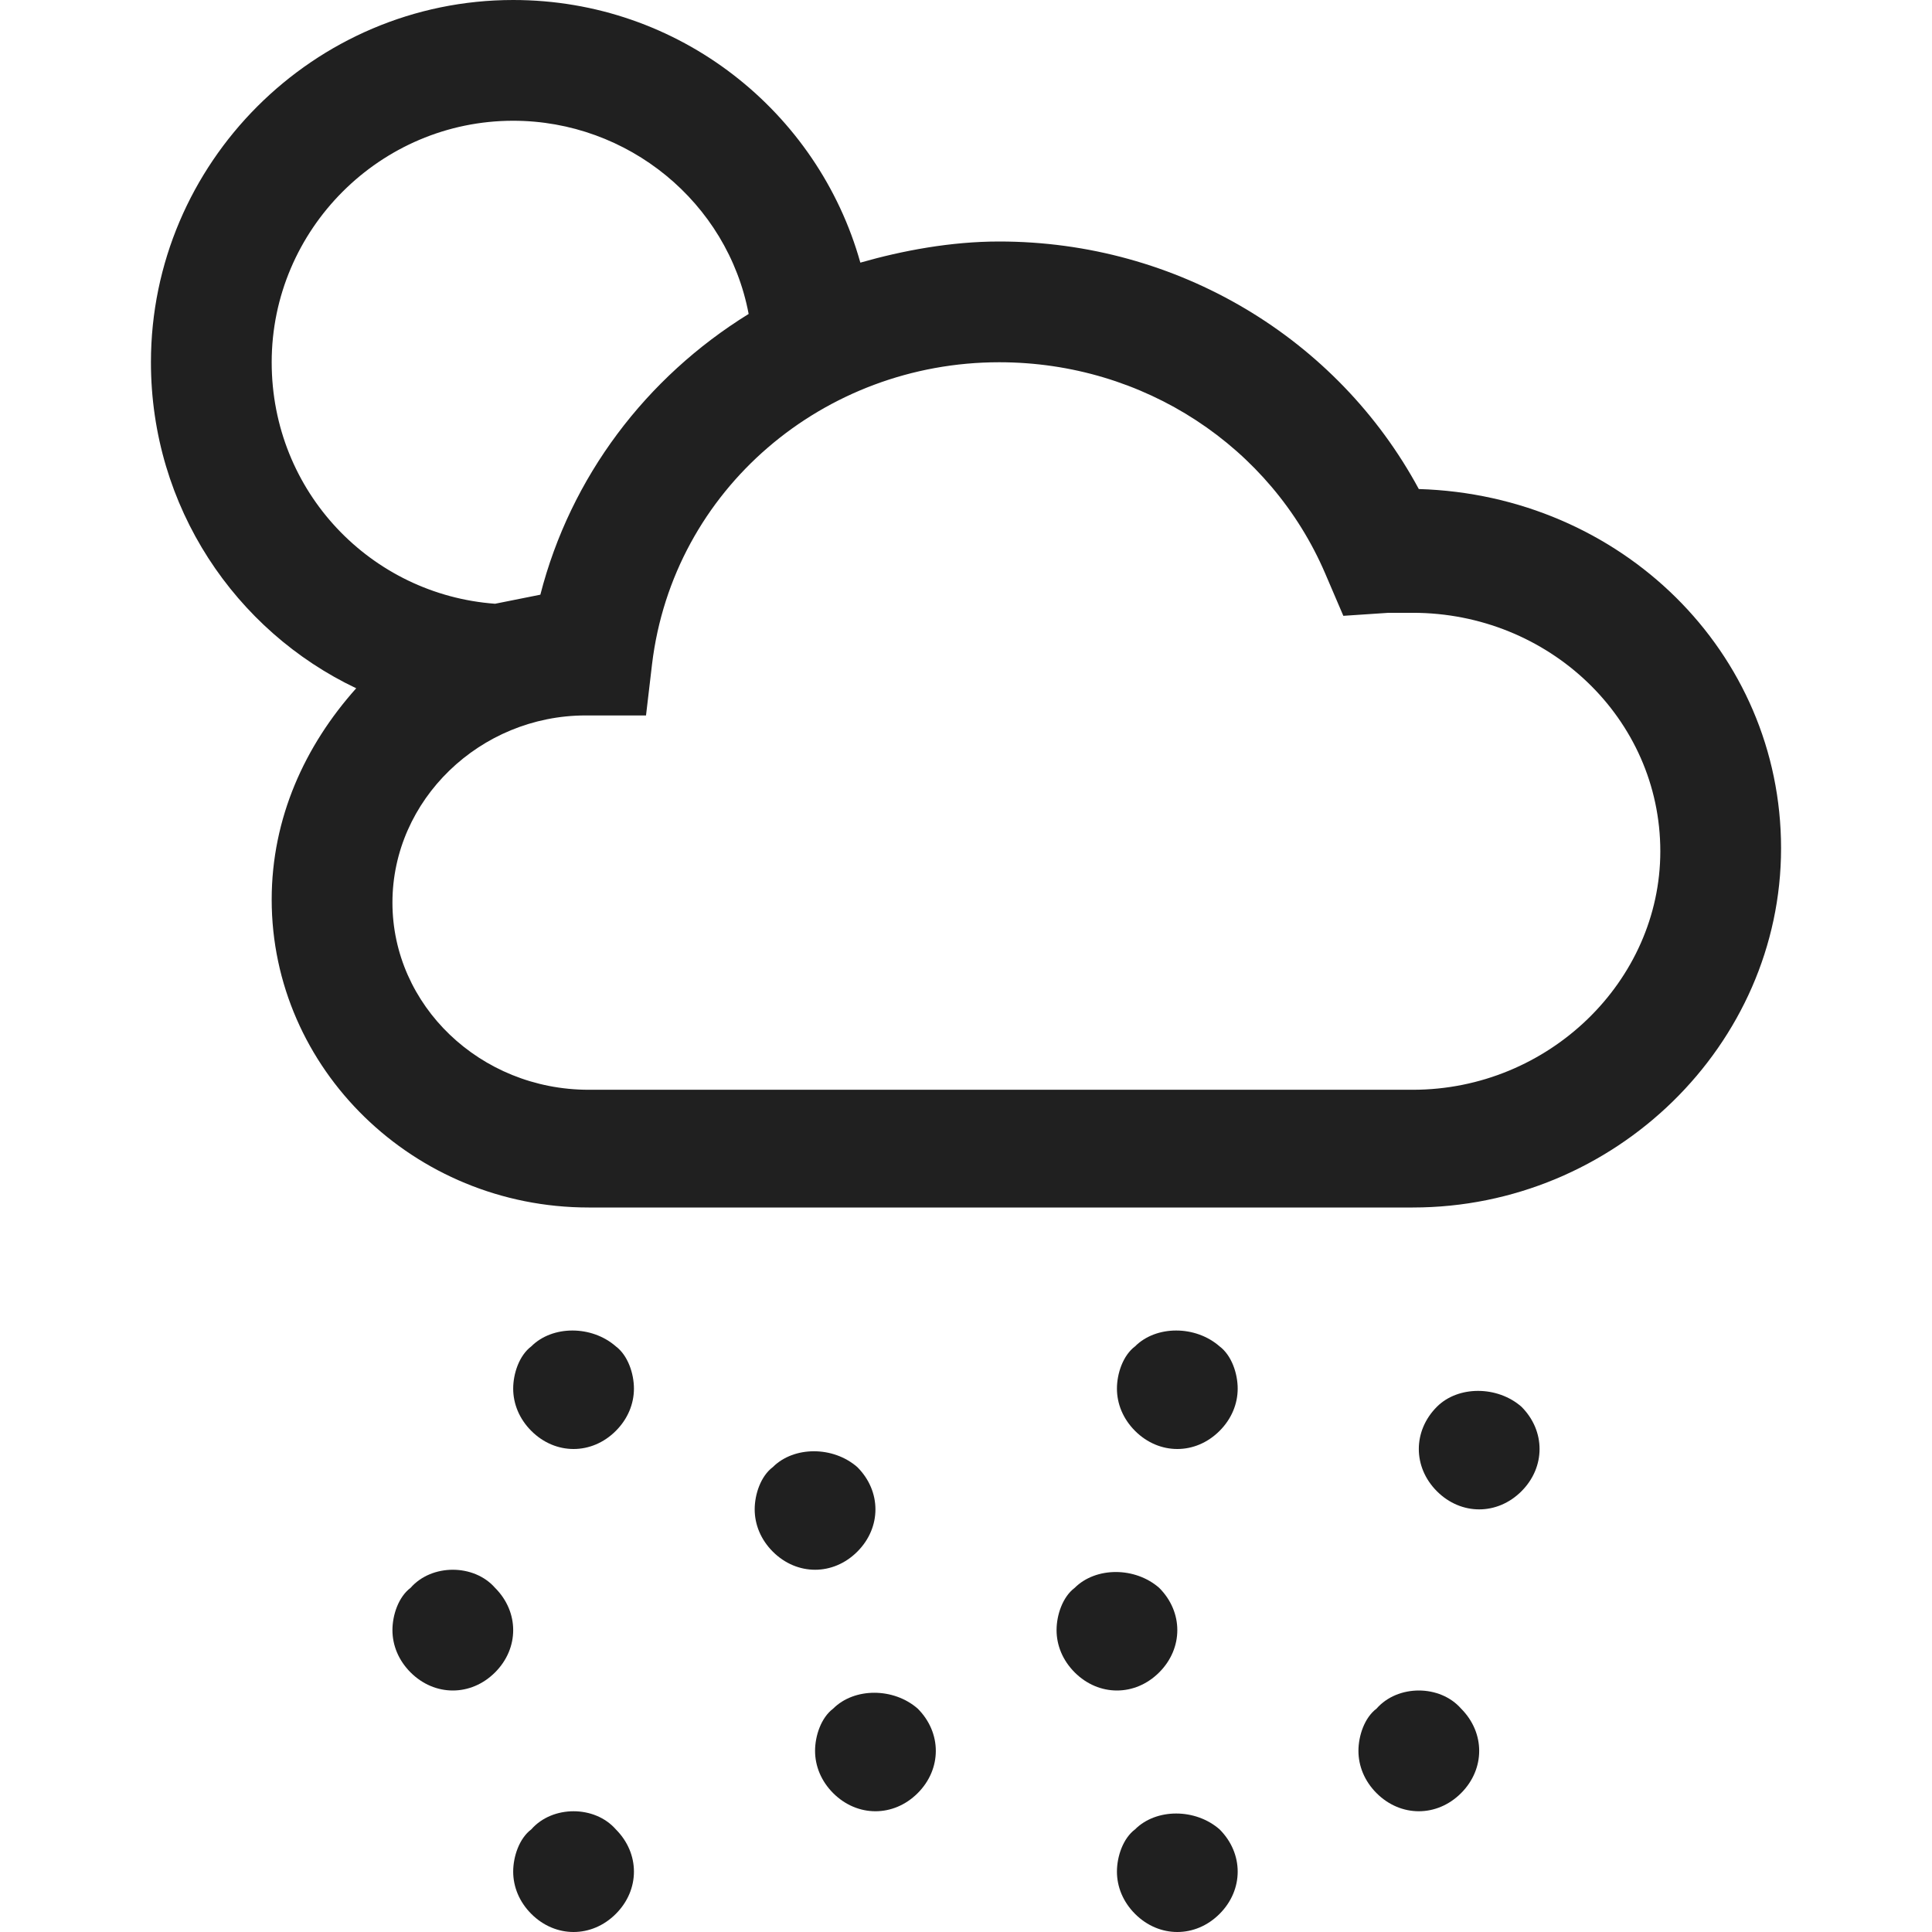
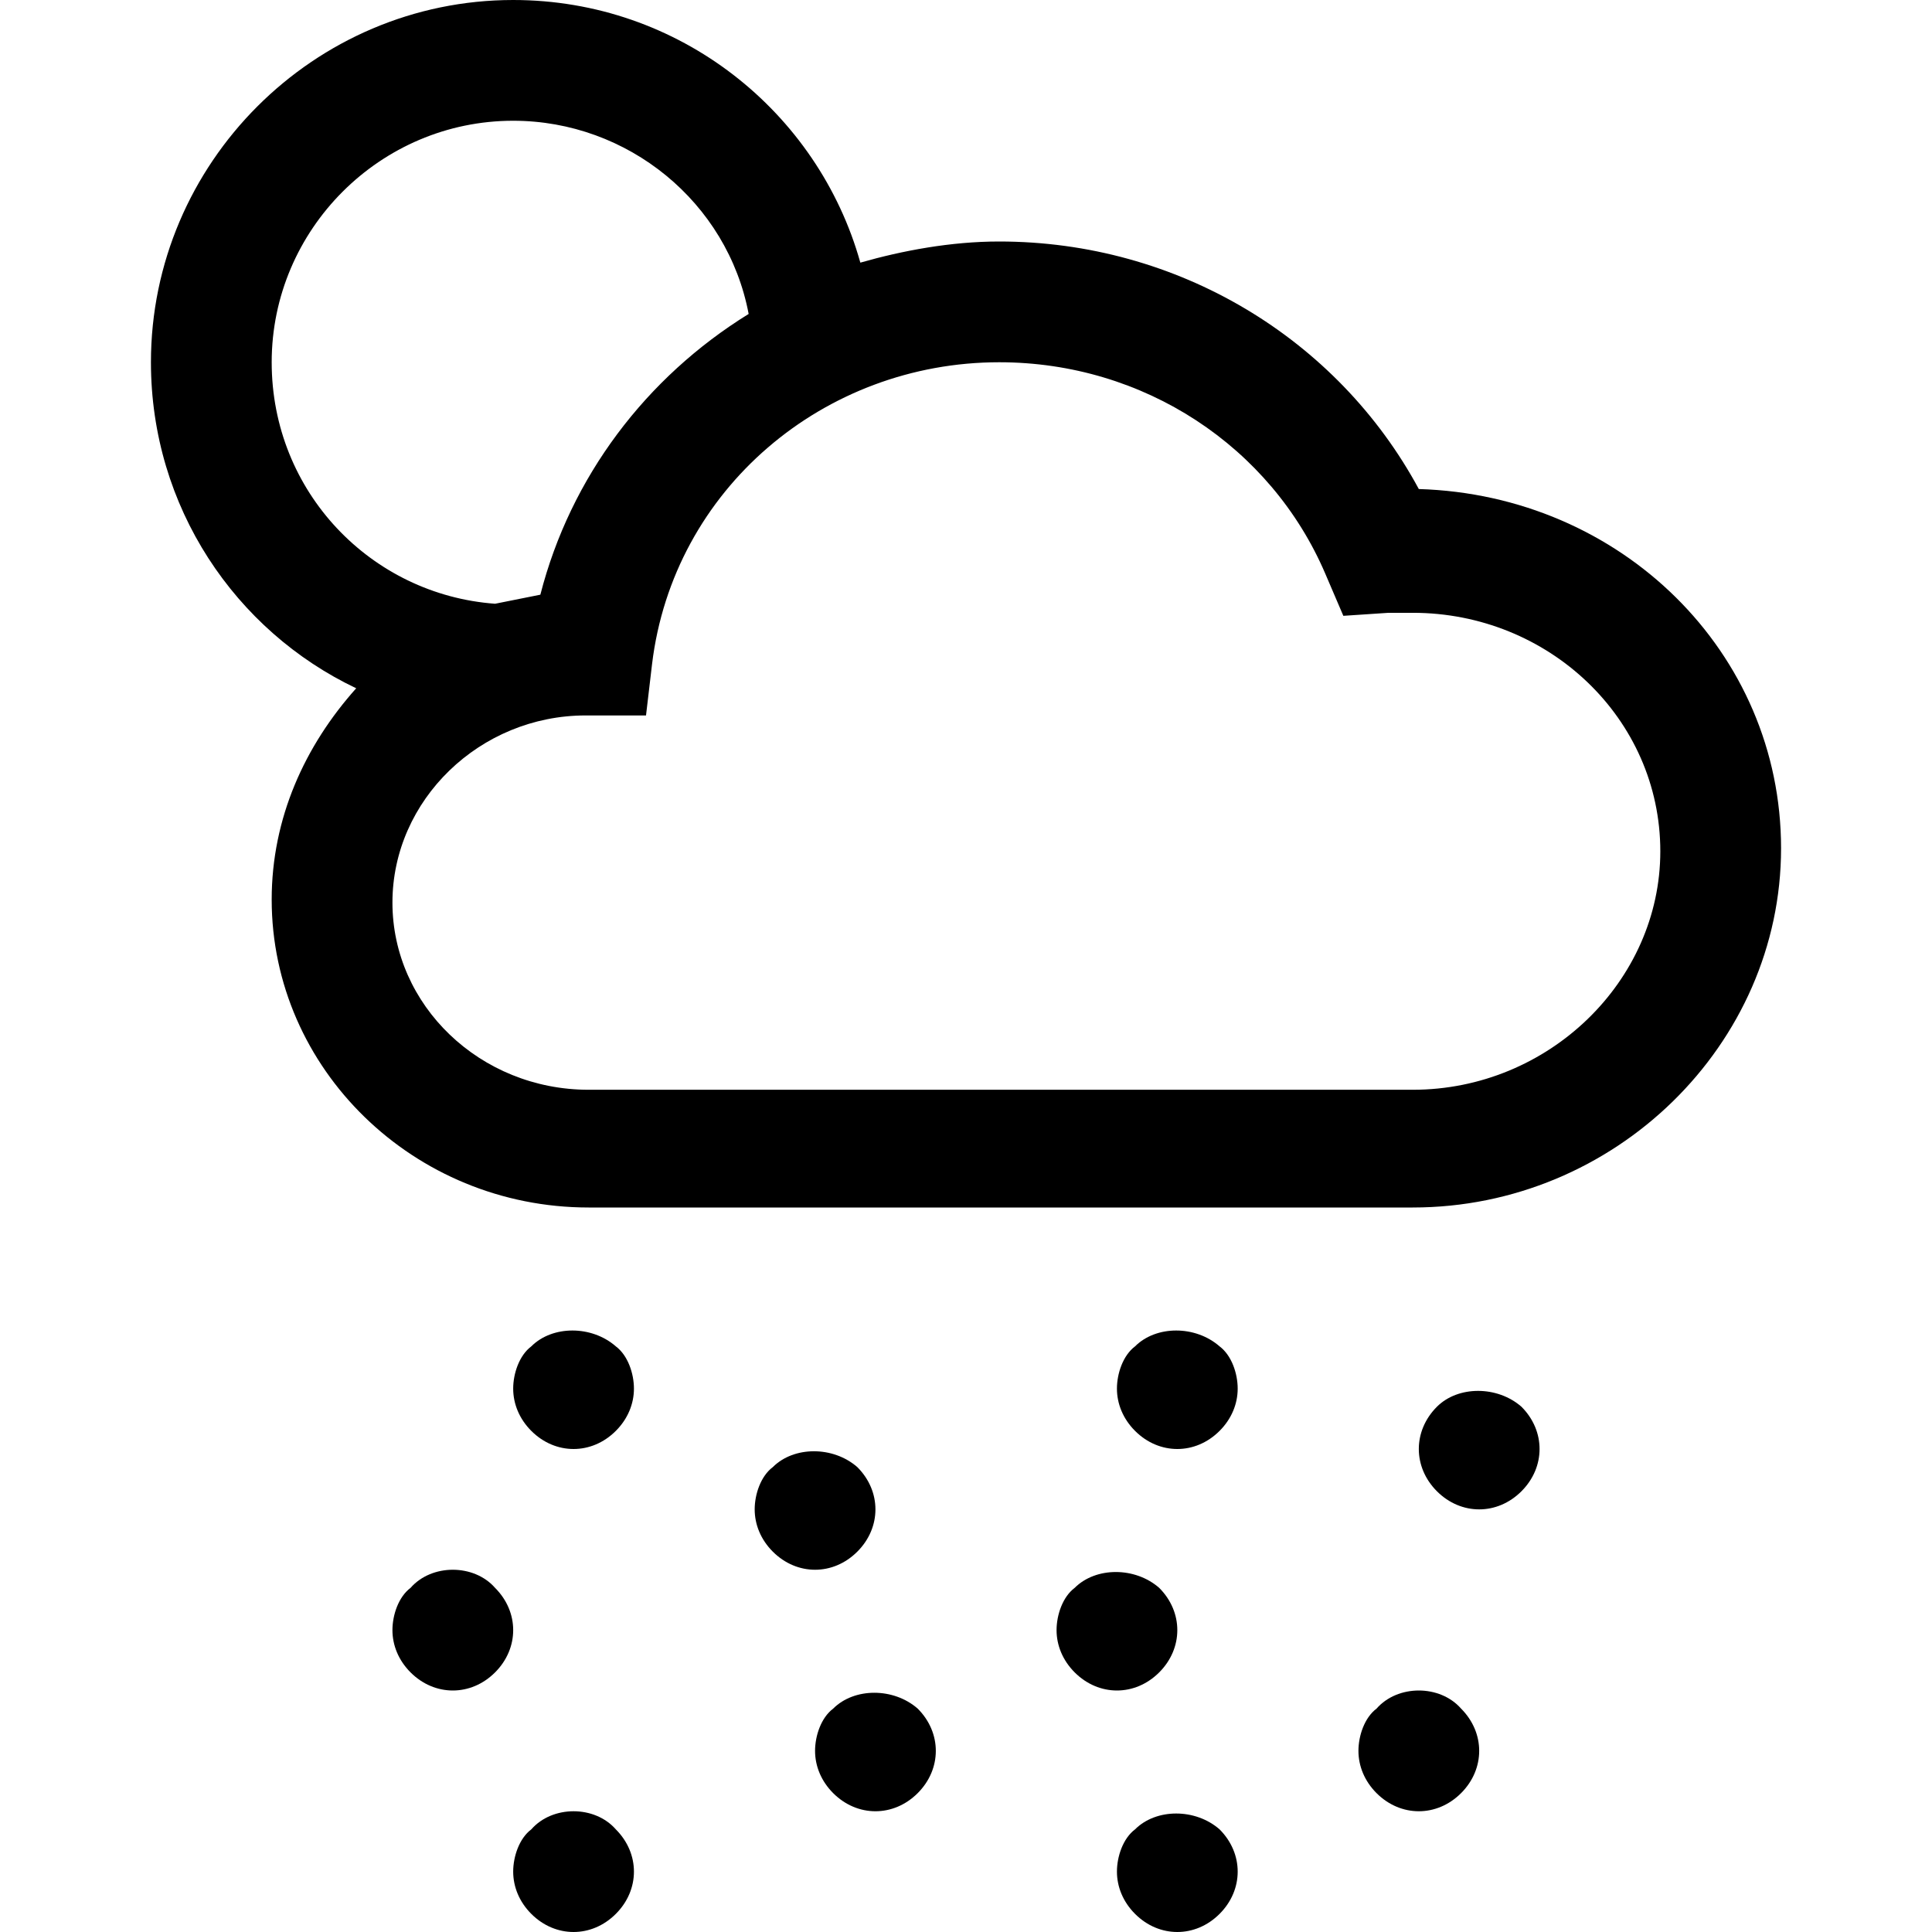
<svg xmlns="http://www.w3.org/2000/svg" version="1.1" id="Layer_2" x="0px" y="0px" viewBox="0 0 64 64" style="enable-background:new 0 0 64 64;" xml:space="preserve">
  <style type="text/css">
- 	.st0{fill:#202020;}
+ 
</style>
  <g>
    <path class="st0" d="M5,12c0,4.8,2.8,8.9,6.8,10.8C10.1,24.7,9,27.1,9,29.8C9,35.4,13.7,40,19.5,40l27.3,0C53.5,40,59,34.6,59,28.1   c0-6.5-5.3-11.7-12-11.9c-2.7-5-8-8.2-13.9-8.2c-1.6,0-3.2,0.3-4.6,0.7C27.1,3.7,22.5,0,17,0C10.4,0,5,5.4,5,12z M33.1,12   c4.8,0,9,2.8,10.8,7l0.6,1.4l1.5-0.1c0.3,0,0.5,0,0.8,0c4.5,0,8.2,3.5,8.2,7.9c0,4.3-3.7,7.9-8.2,7.9l-27.3,0   c-3.6,0-6.5-2.8-6.5-6.2c0-3.4,2.9-6.2,6.4-6.2l2,0l0.2-1.7C22.3,16.2,27.3,12,33.1,12z M24.8,10.4c-3.4,2.1-5.9,5.4-6.9,9.3   c-0.5,0.1-1,0.2-1.5,0.3C12.3,19.7,9,16.3,9,12c0-4.4,3.6-8,8-8C20.8,4,24.1,6.7,24.8,10.4z" />
    <path class="st0" d="M20.4,44.6c-0.8-0.7-2.1-0.7-2.8,0C17.2,44.9,17,45.5,17,46c0,0.5,0.2,1,0.6,1.4C18,47.8,18.5,48,19,48   c0.5,0,1-0.2,1.4-0.6C20.8,47,21,46.5,21,46C21,45.5,20.8,44.9,20.4,44.6z" />
    <path class="st0" d="M29,50c0-0.5-0.2-1-0.6-1.4c-0.8-0.7-2.1-0.7-2.8,0C25.2,48.9,25,49.5,25,50c0,0.5,0.2,1,0.6,1.4   C26,51.8,26.5,52,27,52c0.5,0,1-0.2,1.4-0.6C28.8,51,29,50.5,29,50z" />
    <path class="st0" d="M40.4,44.6c-0.8-0.7-2.1-0.7-2.8,0C37.2,44.9,37,45.5,37,46c0,0.5,0.2,1,0.6,1.4C38,47.8,38.5,48,39,48   c0.5,0,1-0.2,1.4-0.6C40.8,47,41,46.5,41,46C41,45.5,40.8,44.9,40.4,44.6z" />
    <path class="st0" d="M39,54c0-0.5-0.2-1-0.6-1.4c-0.8-0.7-2.1-0.7-2.8,0C35.2,52.9,35,53.5,35,54c0,0.5,0.2,1,0.6,1.4   C36,55.8,36.5,56,37,56c0.5,0,1-0.2,1.4-0.6C38.8,55,39,54.5,39,54z" />
    <path class="st0" d="M29,60c0.5,0,1-0.2,1.4-0.6C30.8,59,31,58.5,31,58c0-0.5-0.2-1-0.6-1.4c-0.8-0.7-2.1-0.7-2.8,0   C27.2,56.9,27,57.5,27,58c0,0.5,0.2,1,0.6,1.4C28,59.8,28.5,60,29,60z" />
    <path class="st0" d="M17.6,60.6C17.2,60.9,17,61.5,17,62c0,0.5,0.2,1,0.6,1.4C18,63.8,18.5,64,19,64c0.5,0,1-0.2,1.4-0.6   C20.8,63,21,62.5,21,62c0-0.5-0.2-1-0.6-1.4C19.7,59.8,18.3,59.8,17.6,60.6z" />
    <path class="st0" d="M39,64c0.5,0,1-0.2,1.4-0.6C40.8,63,41,62.5,41,62c0-0.5-0.2-1-0.6-1.4c-0.8-0.7-2.1-0.7-2.8,0   C37.2,60.9,37,61.5,37,62c0,0.5,0.2,1,0.6,1.4C38,63.8,38.5,64,39,64z" />
    <path class="st0" d="M45.6,56.6C45.2,56.9,45,57.5,45,58c0,0.5,0.2,1,0.6,1.4C46,59.8,46.5,60,47,60c0.5,0,1-0.2,1.4-0.6   C48.8,59,49,58.5,49,58c0-0.5-0.2-1-0.6-1.4C47.7,55.8,46.3,55.8,45.6,56.6z" />
    <path class="st0" d="M50.4,49.4C50.8,49,51,48.5,51,48c0-0.5-0.2-1-0.6-1.4c-0.8-0.7-2.1-0.7-2.8,0C47.2,47,47,47.5,47,48   c0,0.5,0.2,1,0.6,1.4C48,49.8,48.5,50,49,50C49.5,50,50,49.8,50.4,49.4z" />
    <path class="st0" d="M13.6,52.6C13.2,52.9,13,53.5,13,54c0,0.5,0.2,1,0.6,1.4C14,55.8,14.5,56,15,56c0.5,0,1-0.2,1.4-0.6   C16.8,55,17,54.5,17,54c0-0.5-0.2-1-0.6-1.4C15.7,51.8,14.3,51.8,13.6,52.6z" />
  </g>
</svg>
